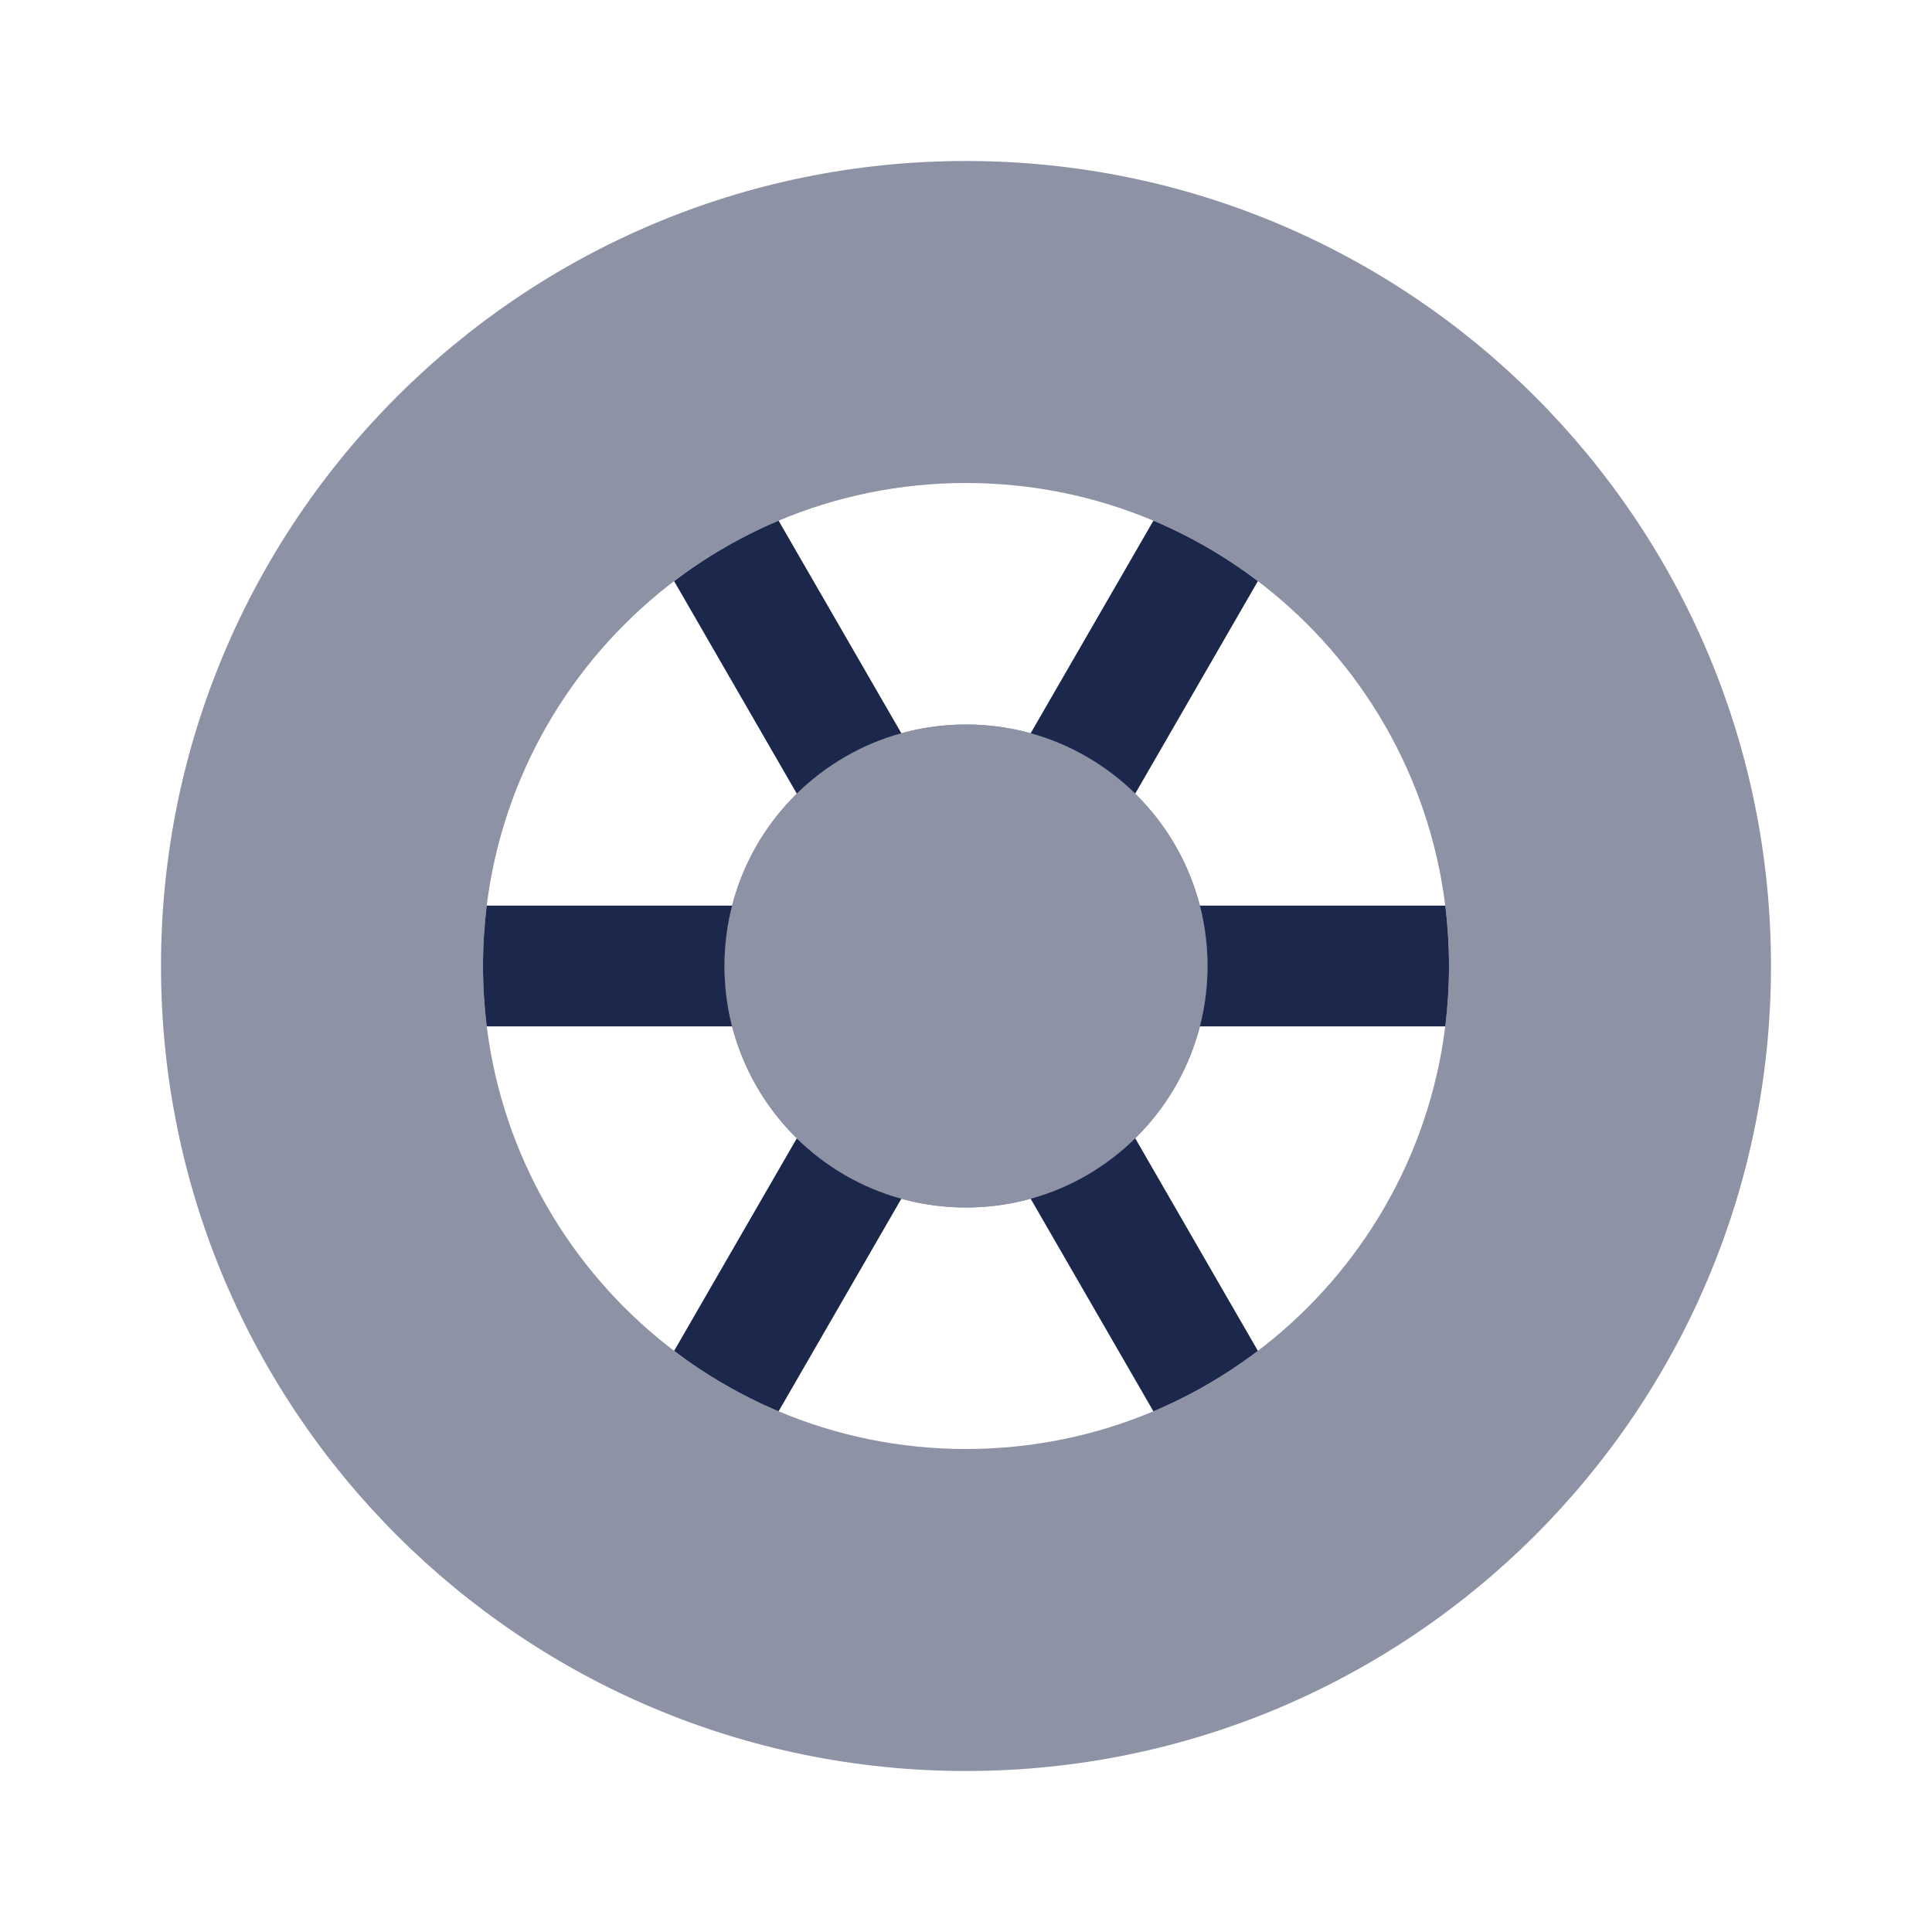
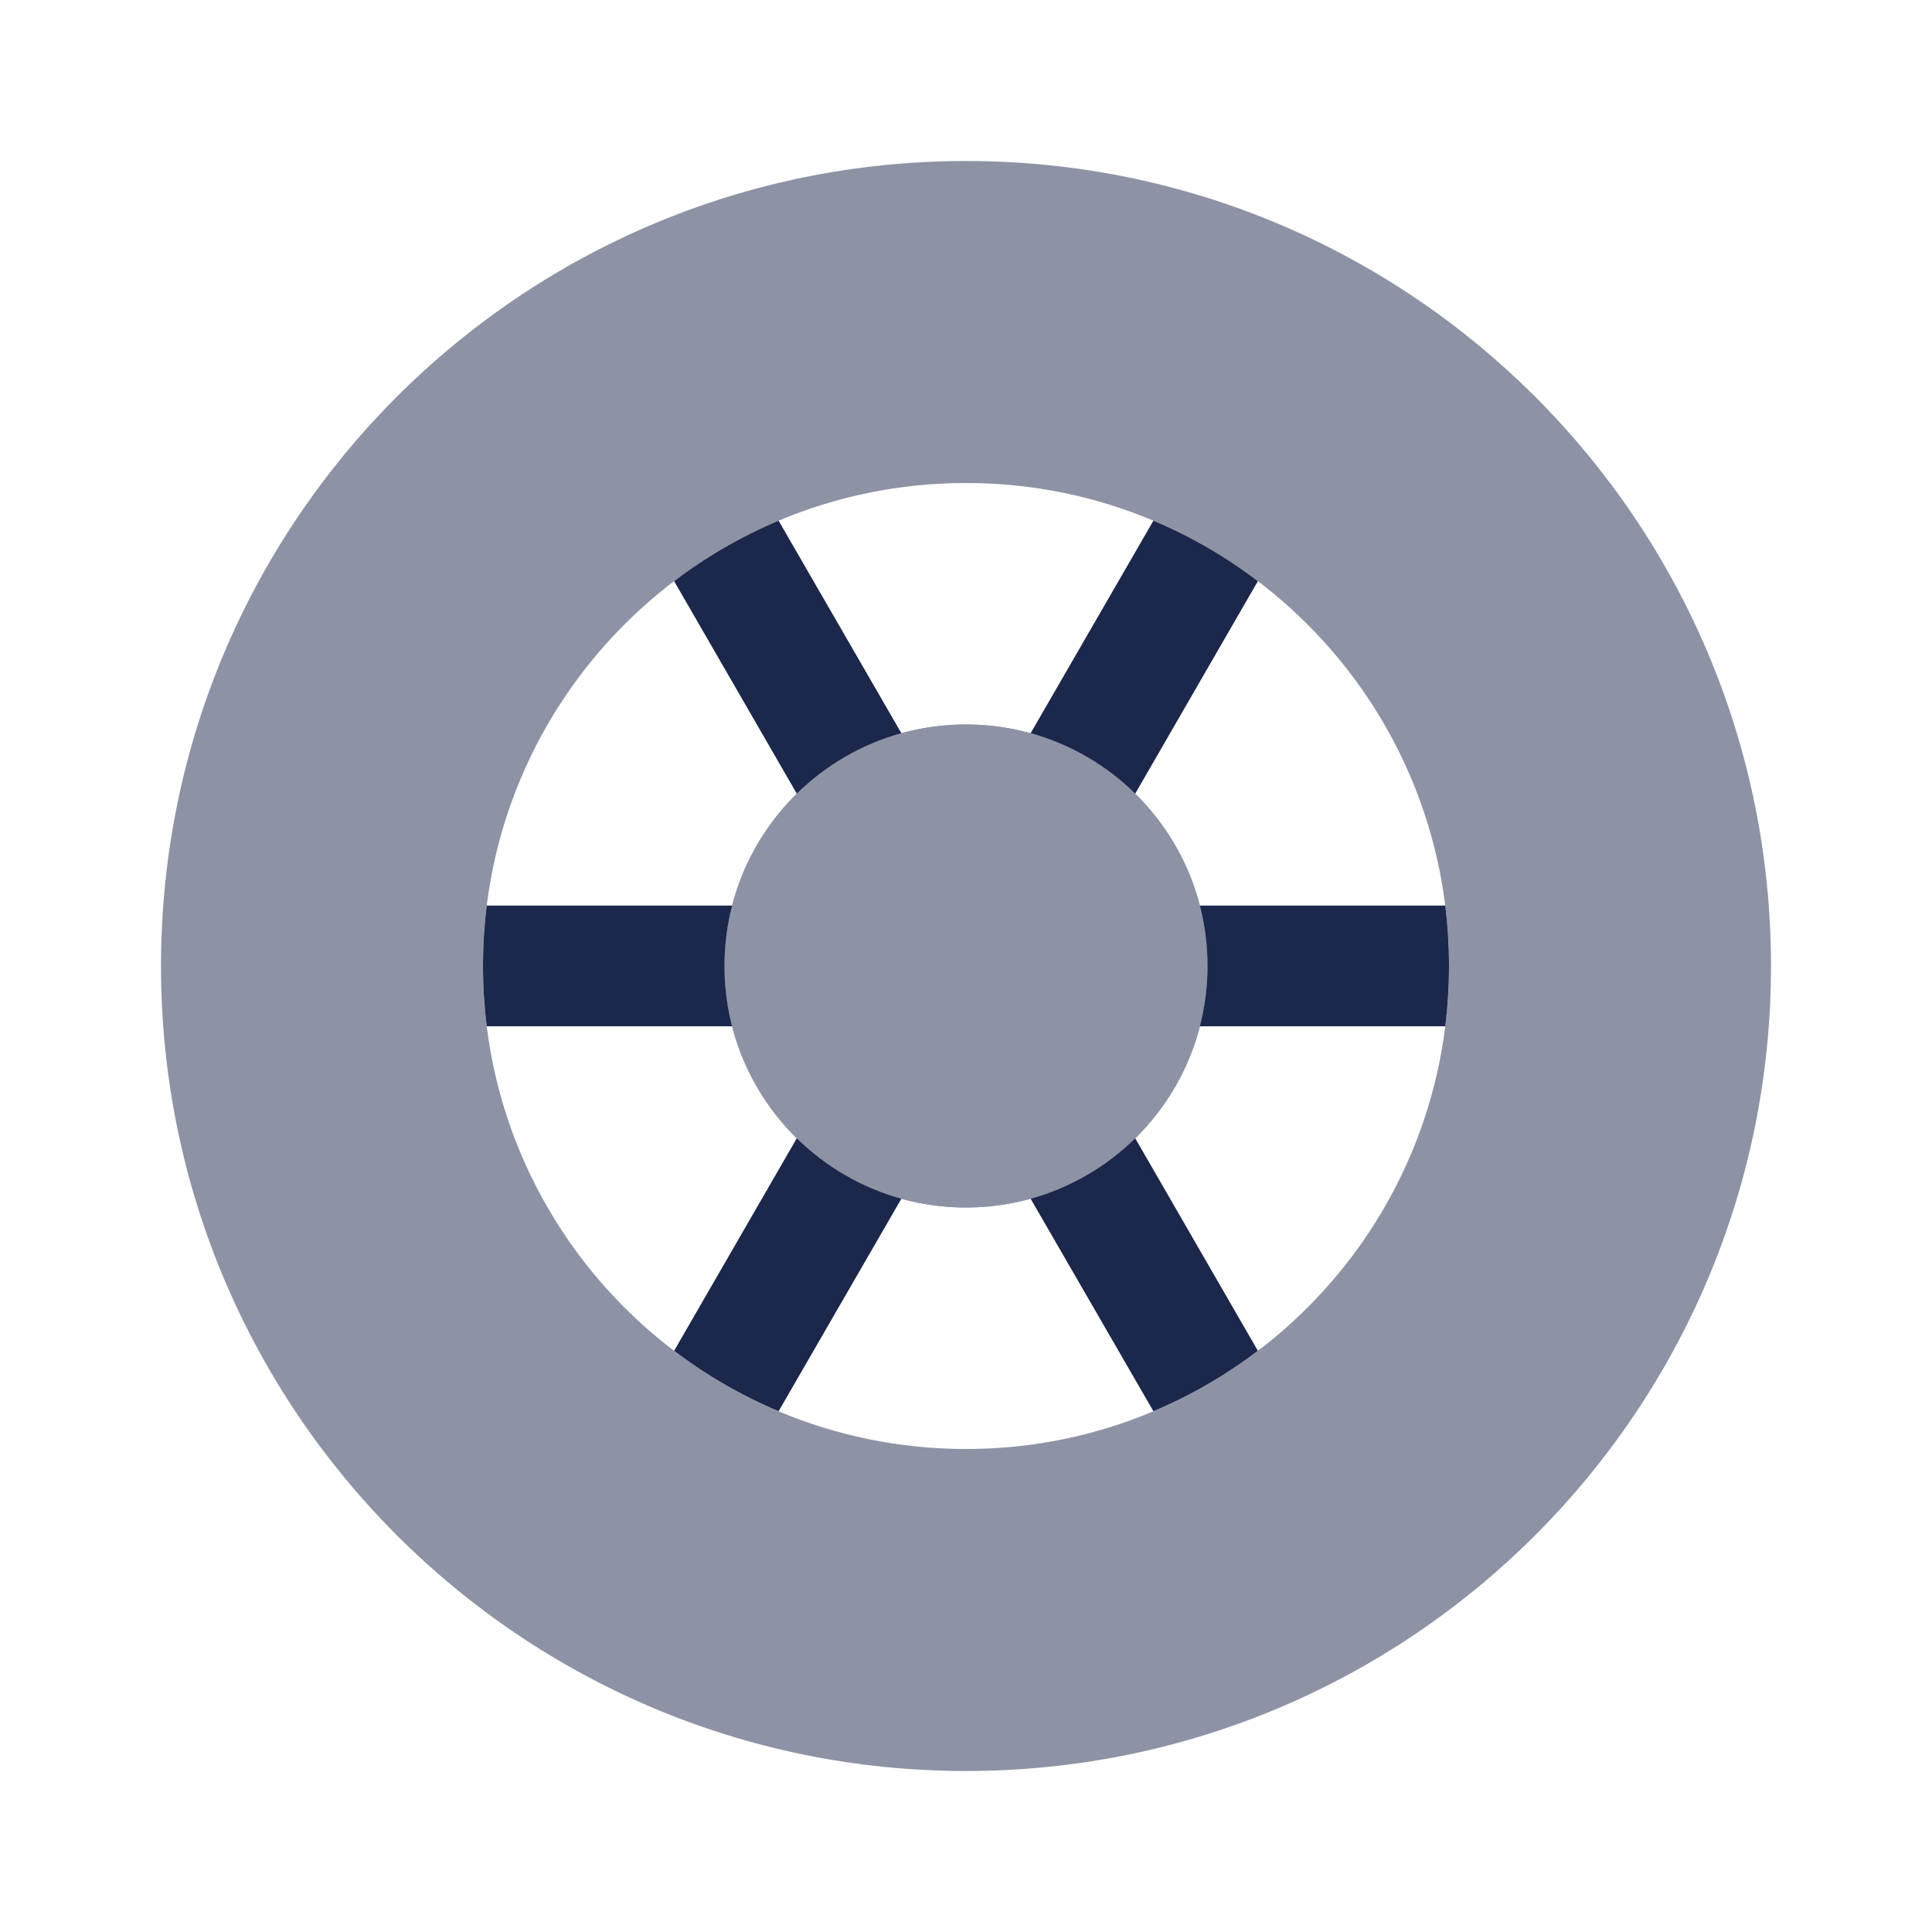
<svg xmlns="http://www.w3.org/2000/svg" width="24" height="24" viewBox="0 0 24 24" fill="none">
  <g opacity="0.5">
    <path d="M12 15C13.657 15 15 13.657 15 12C15 10.343 13.657 9 12 9C10.343 9 9 10.343 9 12C9 13.657 10.343 15 12 15Z" fill="#1C274C" />
    <path fill-rule="evenodd" clip-rule="evenodd" d="M22 12C22 17.523 17.523 22 12 22C6.477 22 2 17.523 2 12C2 6.477 6.477 2 12 2C17.523 2 22 6.477 22 12ZM12 18C15.314 18 18 15.314 18 12C18 8.686 15.314 6 12 6C8.686 6 6 8.686 6 12C6 15.314 8.686 18 12 18ZM15 12C15 13.657 13.657 15 12 15C10.343 15 9 13.657 9 12C9 10.343 10.343 9 12 9C13.657 9 15 10.343 15 12Z" fill="#1C274C" />
  </g>
-   <path d="M9.672 17.532L11.197 14.891C10.7 14.754 10.255 14.492 9.898 14.141L8.374 16.781C8.771 17.082 9.207 17.336 9.672 17.532Z" fill="#1C274C" />
-   <path d="M6.046 12.75H9.094C9.033 12.51 9 12.259 9 12C9 11.741 9.033 11.49 9.095 11.25H6.046C6.016 11.496 6 11.746 6 12C6 12.254 6.016 12.504 6.046 12.75Z" fill="#1C274C" />
-   <path d="M8.374 7.219L9.898 9.859C10.255 9.509 10.7 9.246 11.197 9.109L9.672 6.468C9.207 6.664 8.771 6.918 8.374 7.219Z" fill="#1C274C" />
-   <path d="M12.803 9.109L14.328 6.468C14.793 6.664 15.229 6.918 15.626 7.219L14.102 9.859C13.745 9.509 13.3 9.246 12.803 9.109Z" fill="#1C274C" />
-   <path d="M14.905 12.75C14.967 12.51 15 12.259 15 12C15 11.741 14.967 11.49 14.905 11.25H17.954C17.984 11.496 18 11.746 18 12C18 12.254 17.984 12.504 17.954 12.75H14.905Z" fill="#1C274C" />
-   <path d="M12.803 14.891C13.3 14.754 13.745 14.491 14.102 14.14L15.626 16.781C15.229 17.082 14.794 17.335 14.328 17.532L12.803 14.891Z" fill="#1C274C" />
+   <path d="M9.672 17.531L11.197 14.891C10.7 14.753 10.255 14.491 9.898 14.14L8.374 16.78C8.771 17.082 9.207 17.335 9.672 17.531Z" fill="#1C274C" />
+   <path d="M6.046 12.749H9.094C9.033 12.51 9 12.258 9 12C9 11.741 9.033 11.489 9.095 11.249H6.046C6.016 11.495 6 11.745 6 12C6 12.254 6.016 12.504 6.046 12.749Z" fill="#1C274C" />
+   <path d="M8.374 7.219L9.898 9.859C10.255 9.508 10.7 9.246 11.197 9.108L9.672 6.468C9.207 6.664 8.771 6.917 8.374 7.219Z" fill="#1C274C" />
+   <path d="M12.803 9.108L14.328 6.468C14.793 6.664 15.229 6.917 15.626 7.219L14.102 9.859C13.745 9.508 13.3 9.246 12.803 9.108Z" fill="#1C274C" />
+   <path d="M14.905 12.749C14.967 12.51 15 12.258 15 12C15 11.741 14.967 11.489 14.905 11.249H17.954C17.984 11.495 18 11.745 18 12C18 12.254 17.984 12.504 17.954 12.749H14.905Z" fill="#1C274C" />
+   <path d="M12.803 14.891C13.3 14.753 13.745 14.491 14.102 14.14L15.626 16.78C15.229 17.082 14.794 17.335 14.328 17.531L12.803 14.891Z" fill="#1C274C" />
</svg>
